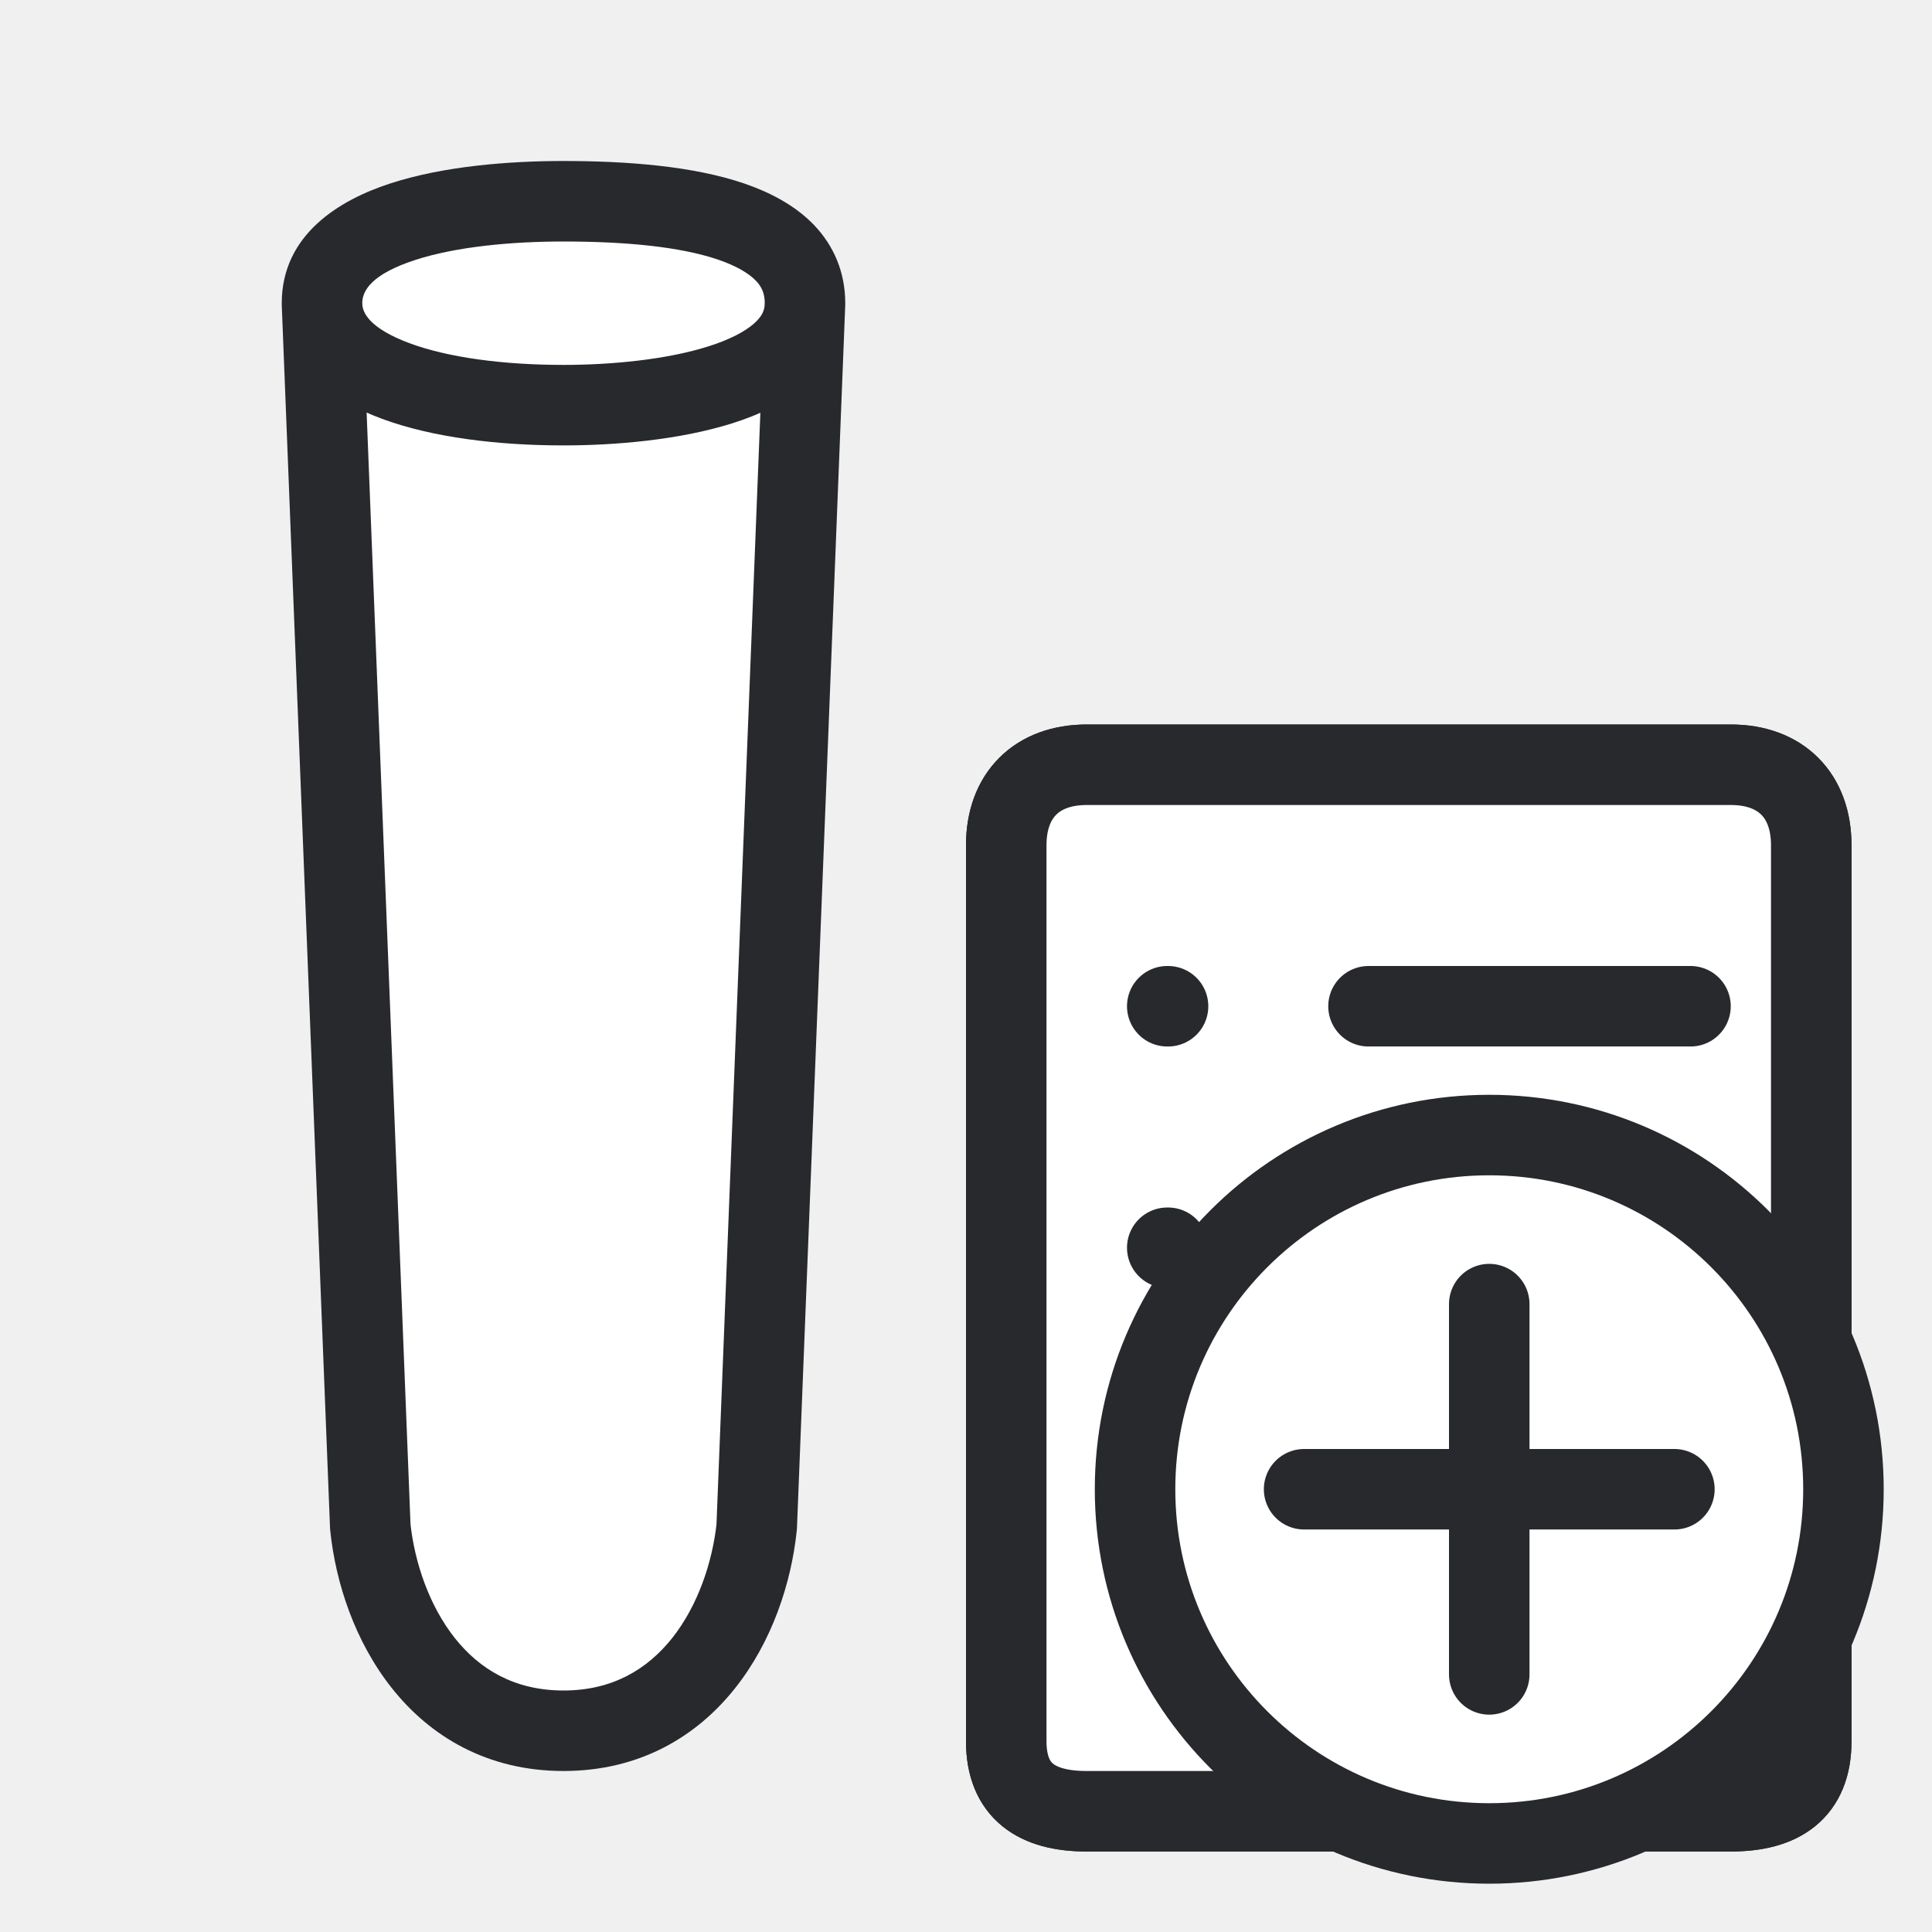
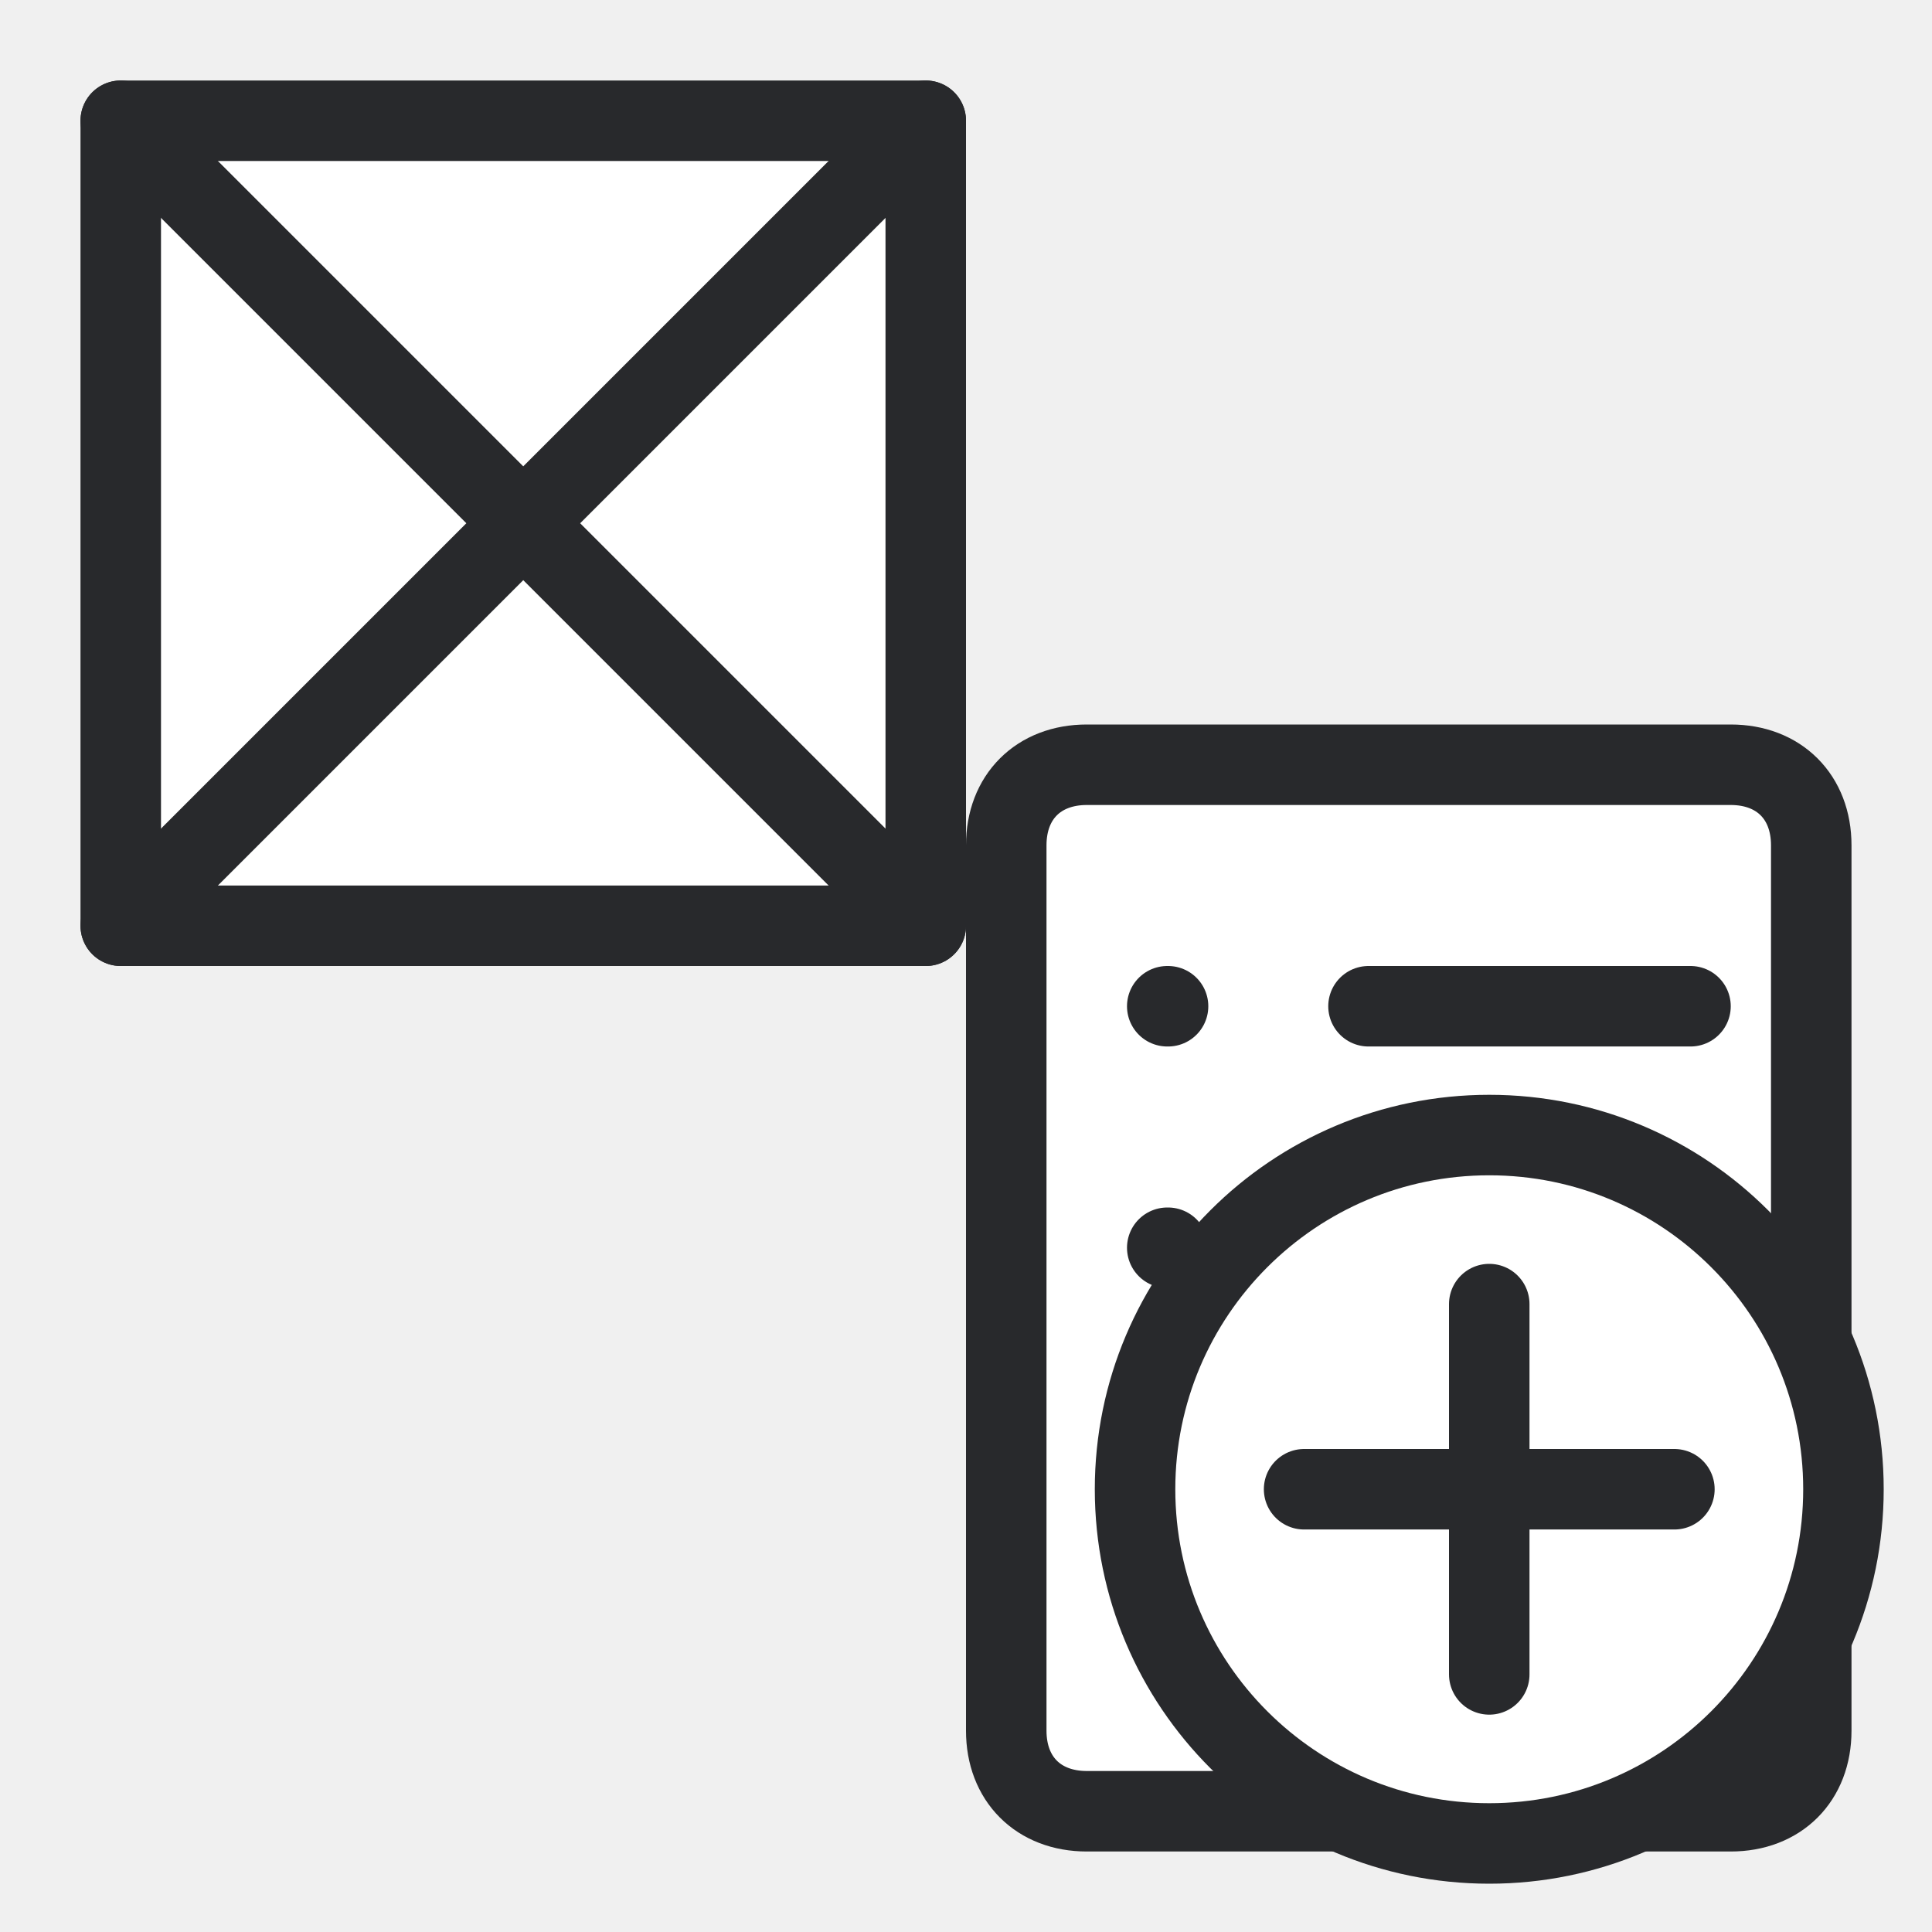
<svg xmlns="http://www.w3.org/2000/svg" width="24" height="24" viewBox="0 0 24 24" fill="none">
-   <path d="M12.5 10.5C12.5 9.879 12.879 9.5 13.5 9.5H16.5H21.5C22.121 9.5 22.5 9.879 22.5 10.5V21.63C22.5 22.251 22.121 22.5 21.5 22.5H13.5C12.879 22.5 12.5 22.251 12.5 21.63V10.5Z" fill="white" />
-   <path d="M17 12.5H21M17 15.5H21M17 18.5H21M14.51 12.5H14.5M14.5 15.5H14.51M14.5 18.5H14.51M21.5 9.5C22.121 9.5 22.5 9.879 22.5 10.5V21.63C22.5 22.251 22.121 22.5 21.5 22.5H13.5C12.879 22.5 12.5 22.251 12.5 21.63V10.5C12.5 9.879 12.879 9.5 13.5 9.5H16.5H21.5Z" stroke="#28292C" stroke-linecap="round" stroke-linejoin="round" />
-   <path d="M12.5 10.5C12.5 9.879 12.879 9.5 13.5 9.5H16.5H21.5C22.121 9.5 22.5 9.879 22.5 10.5V21.63C22.5 22.251 22.121 22.5 21.5 22.5H13.5C12.879 22.5 12.5 22.251 12.5 21.63V10.5Z" fill="white" />
-   <path d="M17 12.5H21M17 15.5H21M17 18.5H21M14.51 12.5H14.5M14.5 15.5H14.51M14.5 18.5H14.51M21.5 9.5C22.121 9.5 22.5 9.879 22.5 10.5V21.63C22.5 22.251 22.121 22.5 21.5 22.5H13.5C12.879 22.5 12.5 22.251 12.5 21.63V10.5C12.5 9.879 12.879 9.5 13.5 9.5H16.5H21.5Z" stroke="#28292C" stroke-linecap="round" stroke-linejoin="round" />
-   <path d="M10 3.767L9.4 18.967C9.28 20.107 8.56 21.5 7 21.5C5.44 21.5 4.72 20.107 4.6 18.967L4 3.767" fill="white" />
-   <path d="M4 3.767C4 2.753 5.68 2.5 7 2.5C8.56 2.5 10 2.753 10 3.767C10 4.78 8.2 5.033 7 5.033C5.44 5.033 4 4.653 4 3.767Z" fill="white" />
-   <path d="M9.4 18.967L9.897 19.019C9.898 19.008 9.899 18.997 9.9 18.986L9.4 18.967ZM4.6 18.967L4.1 18.986C4.101 18.997 4.102 19.008 4.103 19.019L4.6 18.967ZM10 3.767L9.5 3.747L8.9 18.947L9.4 18.967L9.9 18.986L10.5 3.786L10 3.767ZM9.4 18.967L8.903 18.914C8.85 19.412 8.667 19.949 8.349 20.35C8.041 20.736 7.609 21 7 21V21.5V22C7.951 22 8.659 21.567 9.131 20.972C9.593 20.391 9.83 19.661 9.897 19.019L9.4 18.967ZM7 21.5V21C6.391 21 5.958 20.736 5.651 20.35C5.333 19.949 5.15 19.412 5.097 18.914L4.6 18.967L4.103 19.019C4.17 19.661 4.407 20.391 4.869 20.972C5.341 21.567 6.049 22 7 22V21.5ZM4.6 18.967L5.1 18.947L4.5 3.747L4 3.767L3.5 3.786L4.1 18.986L4.6 18.967ZM4 3.767H4.5C4.5 3.613 4.612 3.407 5.159 3.229C5.671 3.063 6.36 3 7 3V2.5V2C6.32 2 5.509 2.064 4.851 2.278C4.228 2.48 3.5 2.907 3.5 3.767H4ZM7 2.5V3C7.767 3 8.449 3.064 8.923 3.226C9.158 3.307 9.305 3.399 9.39 3.487C9.463 3.563 9.5 3.646 9.5 3.767H10H10.5C10.5 3.38 10.357 3.052 10.112 2.795C9.877 2.551 9.567 2.39 9.247 2.28C8.611 2.063 7.793 2 7 2V2.5ZM10 3.767H9.5C9.5 3.85 9.47 3.927 9.368 4.018C9.254 4.119 9.065 4.219 8.799 4.303C8.269 4.471 7.576 4.533 7 4.533V5.033V5.533C7.624 5.533 8.431 5.469 9.101 5.257C9.435 5.151 9.771 4.997 10.032 4.766C10.305 4.524 10.5 4.19 10.5 3.767H10ZM7 5.033V4.533C6.25 4.533 5.566 4.441 5.089 4.264C4.581 4.075 4.5 3.878 4.5 3.767H4H3.5C3.5 4.542 4.139 4.978 4.741 5.201C5.374 5.436 6.19 5.533 7 5.533V5.033Z" fill="#28292C" />
+   <path d="M1.5 1.5H11.5V11.5H1.5Z" fill="white" stroke="#28292C" stroke-linecap="round" stroke-linejoin="round" />
+   <path d="M1.5 1.5L11.5 11.5M11.5 1.5L1.5 11.5" stroke="#28292C" stroke-linecap="round" stroke-linejoin="round" />
+   <path d="M13.5 9.5H21.5C22.1 9.5 22.5 9.9 22.5 10.5V21.5C22.5 22.1 22.1 22.5 21.5 22.5H13.5C12.9 22.5 12.5 22.1 12.5 21.5V10.5C12.5 9.9 12.9 9.5 13.5 9.5Z" fill="white" stroke="#28292C" stroke-linecap="round" stroke-linejoin="round" />
+   <path d="M17 12.5H21M17 15.5H21M17 18.5H21M14.5 12.5H14.51M14.5 15.5H14.51M14.5 18.5H14.51" stroke="#28292C" stroke-linecap="round" stroke-linejoin="round" />
  <circle cx="18.5" cy="18.5" r="4.4" fill="white" stroke="#28292C" />
  <path d="M18.5 16.2v4.6M16.2 18.5h4.6" stroke="#28292C" stroke-linecap="round" />
</svg>
